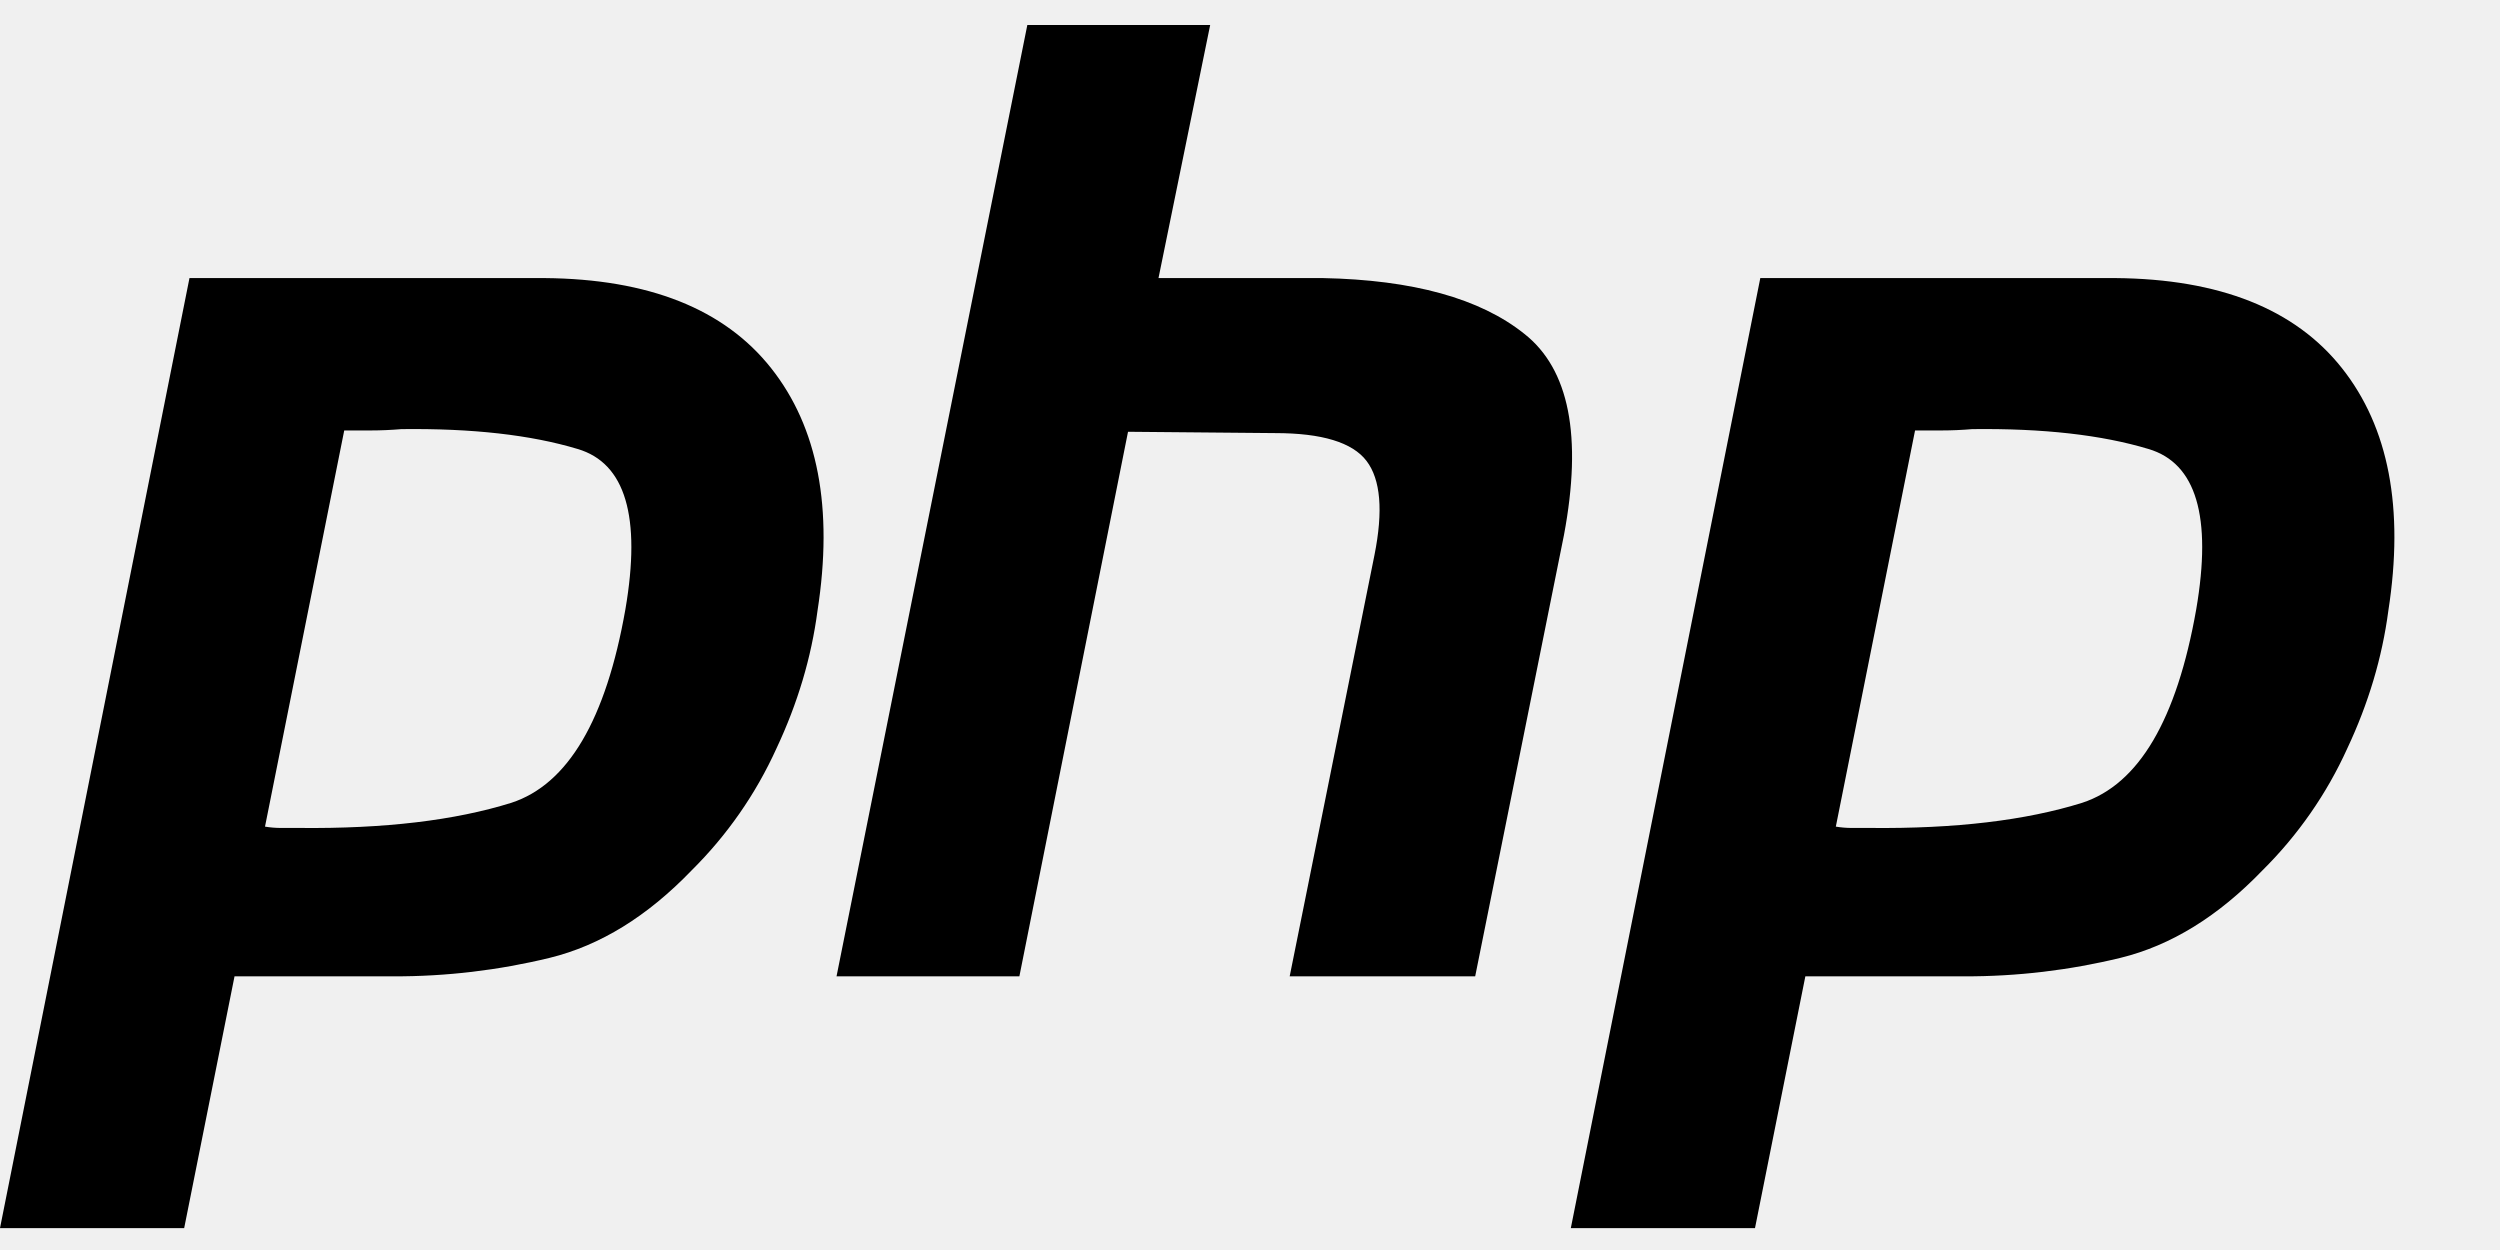
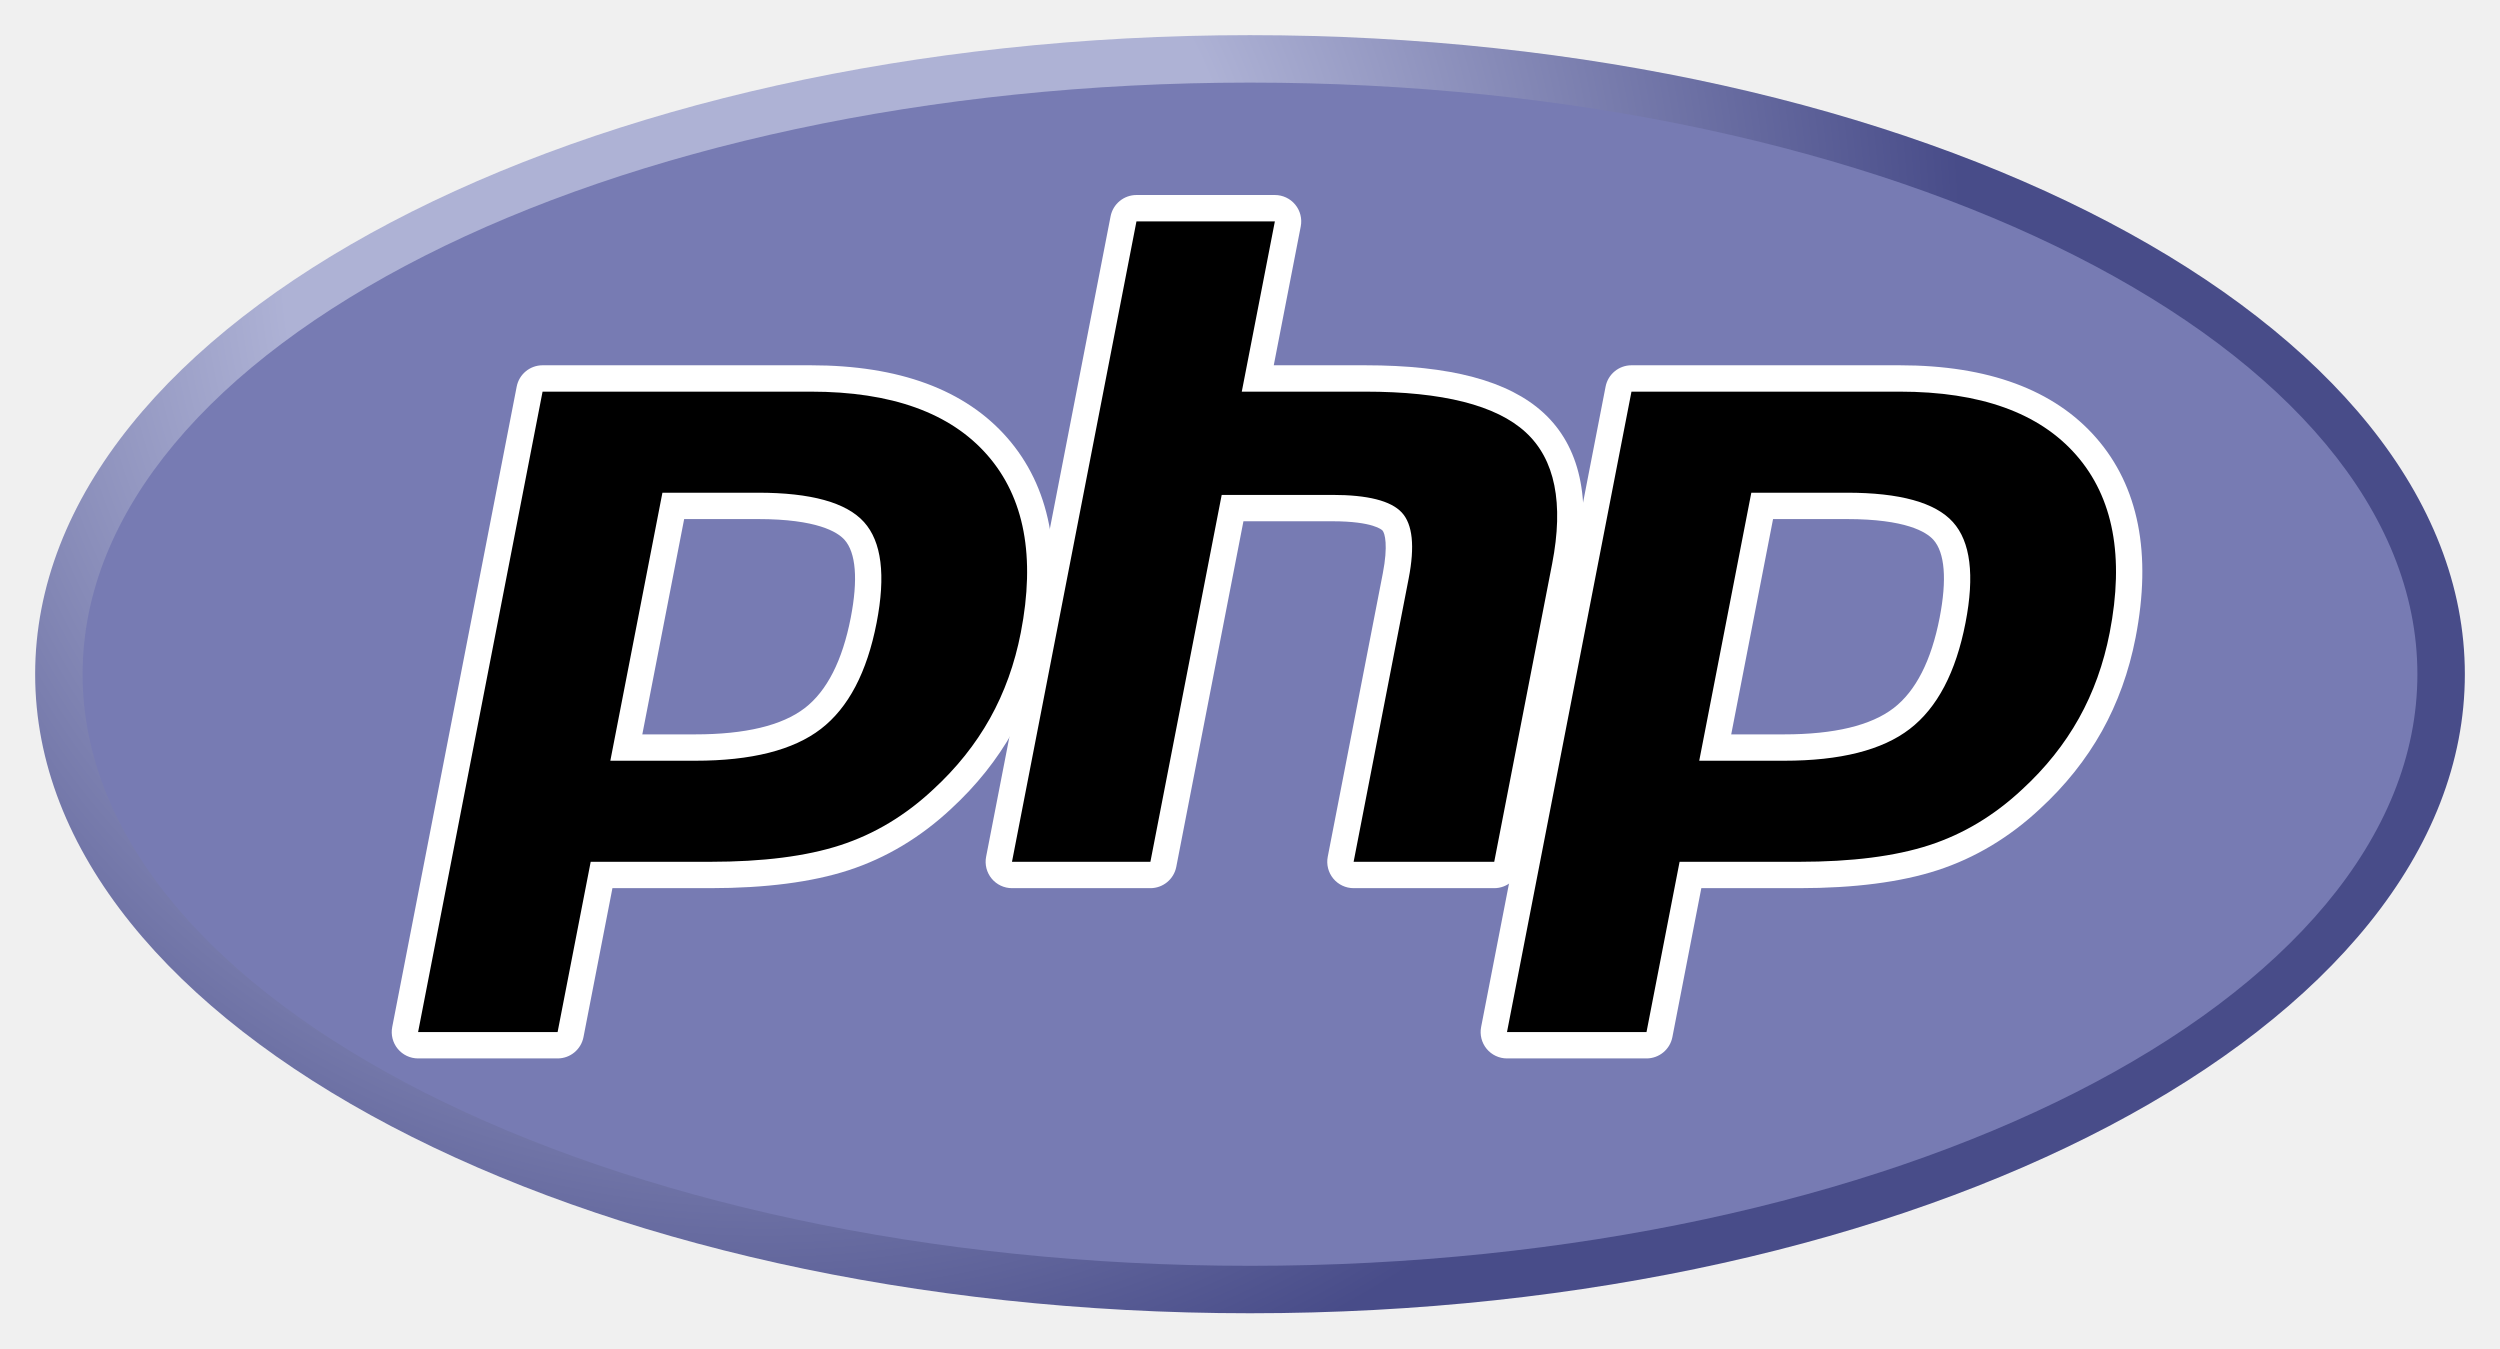
- <svg xmlns="http://www.w3.org/2000/svg" viewBox="0 -1 100 50">
-   <path d="M7.579 10.123h14.204c4.169.035 7.19 1.237 9.063 3.604 1.873 2.367 2.491 5.6 1.855 9.699-.247 1.873-.795 3.71-1.643 5.512a16.385 16.385 0 01-3.392 4.876c-1.767 1.837-3.657 3.003-5.671 3.498a26.11 26.11 0 01-6.254.742h-6.36l-2.014 10.07H0l7.579-38.001m6.201 6.042l-3.18 15.9c.212.035.424.053.636.053h.742c3.392.035 6.219-.3 8.48-1.007 2.261-.742 3.781-3.321 4.558-7.738.636-3.71 0-5.848-1.908-6.413-1.873-.565-4.222-.83-7.049-.795-.424.035-.83.053-1.219.053h-1.113l.053-.053M41.093 0h7.314L46.34 10.123h6.572c3.604.071 6.289.813 8.056 2.226 1.802 1.413 2.332 4.099 1.59 8.056l-3.551 17.649h-7.42L54.979 21.2c.353-1.767.247-3.021-.318-3.763s-1.784-1.113-3.657-1.113l-5.883-.053-4.346 21.783h-7.314L41.093 0M70.412 10.123h14.204c4.169.035 7.19 1.237 9.063 3.604 1.873 2.367 2.491 5.6 1.855 9.699-.247 1.873-.795 3.71-1.643 5.512a16.385 16.385 0 01-3.392 4.876c-1.767 1.837-3.657 3.003-5.671 3.498a26.11 26.11 0 01-6.254.742h-6.36L70.2 48.124h-7.367l7.579-38.001m6.201 6.042l-3.18 15.9c.212.035.424.053.636.053h.742c3.392.035 6.219-.3 8.48-1.007 2.261-.742 3.781-3.321 4.558-7.738.636-3.71 0-5.848-1.908-6.413-1.873-.565-4.222-.83-7.049-.795-.424.035-.83.053-1.219.053H76.56l.053-.053" />
+ <svg xmlns="http://www.w3.org/2000/svg" height="383.598" id="svg3430" version="1.1" viewBox="0 0 711.201 383.598" width="711.201" xml:space="preserve">
+   <defs id="defs3434">
+     <clipPath clipPathUnits="userSpaceOnUse" id="clipPath3444">
+       <path d="M 11.52,162 C 11.52,81.677 135.307,16.561 288,16.561 l 0,0 c 152.693,0 276.481,65.116 276.481,145.439 l 0,0 c 0,80.322 -123.788,145.439 -276.481,145.439 l 0,0 C 135.307,307.439 11.52,242.322 11.52,162" id="path3446" />
+     </clipPath>
+     <radialGradient cx="0" cy="0" fx="0" fy="0" gradientTransform="matrix(363.0579,0,0,-363.0579,177.52,256.3071)" gradientUnits="userSpaceOnUse" id="radialGradient3452" r="1" spreadMethod="pad">
+       <stop id="stop3454" offset="0" style="stop-opacity:1;stop-color:#aeb2d5" />
+       <stop id="stop3456" offset="0.3" style="stop-opacity:1;stop-color:#aeb2d5" />
+       <stop id="stop3458" offset="0.75" style="stop-opacity:1;stop-color:#484c89" />
+       <stop id="stop3460" offset="1" style="stop-opacity:1;stop-color:#484c89" />
+     </radialGradient>
+     <clipPath clipPathUnits="userSpaceOnUse" id="clipPath3468">
+       <path d="M 0,324 576,324 576,0 0,0 0,324 Z" id="path3470" />
+     </clipPath>
+     <clipPath clipPathUnits="userSpaceOnUse" id="clipPath3480">
+       <path d="M 0,324 576,324 576,0 0,0 0,324 Z" id="path3482" />
+     </clipPath>
+   </defs>
+   <g id="g3438" transform="matrix(1.25,0,0,-1.25,-4.4,394.2987)">
+     <g id="g3440">
+       <g clip-path="url(#clipPath3444)" id="g3442">
+         <g id="g3448">
+           <g id="g3450">
+             <path d="M 11.52,162 C 11.52,81.677 135.307,16.561 288,16.561 l 0,0 c 152.693,0 276.481,65.116 276.481,145.439 l 0,0 c 0,80.322 -123.788,145.439 -276.481,145.439 l 0,0 C 135.307,307.439 11.52,242.322 11.52,162" id="path3462" style="fill:url(#radialGradient3452);stroke:none" />
+           </g>
+         </g>
+       </g>
+     </g>
+     <g id="g3464">
+       <g clip-path="url(#clipPath3468)" id="g3466">
+         <g id="g3472" transform="translate(288,27.3594)">
+           <path d="M 0,0 C 146.729,0 265.68,60.281 265.68,134.641 265.68,209 146.729,269.282 0,269.282 -146.729,269.282 -265.68,209 -265.68,134.641 -265.68,60.281 -146.729,0 0,0" id="path3474" style="fill:#777bb3;fill-opacity:1;fill-rule:nonzero;stroke:none" />
+         </g>
+       </g>
+     </g>
+     <g id="g3476">
+       <g clip-path="url(#clipPath3480)" id="g3478">
+         <g id="g3484" transform="translate(161.7344,145.3066)">
+           <path d="m 0,0 c 12.065,0 21.072,2.225 26.771,6.611 5.638,4.341 9.532,11.862 11.573,22.353 1.903,9.806 1.178,16.653 -2.154,20.348 C 32.783,53.086 25.417,55 14.297,55 L -4.984,55 -15.673,0 0,0 Z m -63.063,-67.75 c -0.895,0 -1.745,0.4 -2.314,1.092 -0.57,0.691 -0.801,1.601 -0.63,2.48 L -37.679,81.573 C -37.405,82.982 -36.17,84 -34.734,84 L 26.32,84 C 45.508,84 59.79,78.79 68.767,68.513 77.792,58.182 80.579,43.741 77.05,25.592 75.614,18.198 73.144,11.331 69.709,5.183 66.27,-0.972 61.725,-6.667 56.198,-11.747 49.582,-17.939 42.094,-22.429 33.962,-25.071 25.959,-27.678 15.681,-29 3.414,-29 l -24.722,0 -7.06,-36.322 c -0.274,-1.41 -1.508,-2.428 -2.944,-2.428 l -31.751,0 z" id="path3486" style="fill:#000000;fill-opacity:1;fill-rule:nonzero;stroke:none" />
+         </g>
+         <g id="g3488" transform="translate(159.2236,197.3071)">
+           <path d="m 0,0 16.808,0 c 13.421,0 18.083,-2.945 19.667,-4.7 2.628,-2.914 3.124,-9.058 1.435,-17.767 C 36.012,-32.217 32.494,-39.13 27.452,-43.012 22.29,-46.986 13.898,-49 2.511,-49 L -9.523,-49 0,0 Z m 28.831,35 -61.055,0 c -2.872,0 -5.341,-2.036 -5.889,-4.855 l -28.328,-145.751 c -0.342,-1.759 0.12,-3.578 1.259,-4.961 1.14,-1.383 2.838,-2.183 4.63,-2.183 l 31.75,0 c 2.873,0 5.342,2.036 5.89,4.855 l 6.588,33.895 22.249,0 c 12.582,0 23.174,1.372 31.479,4.077 8.541,2.775 16.399,7.48 23.354,13.984 5.752,5.292 10.49,11.232 14.08,17.657 3.591,6.427 6.171,13.594 7.668,21.302 3.715,19.104 0.697,34.402 -8.969,45.466 C 63.965,29.444 48.923,35 28.831,35 m -45.633,-90 19.313,0 c 12.801,0 22.336,2.411 28.601,7.234 6.266,4.824 10.492,12.875 12.688,24.157 2.101,10.832 1.144,18.476 -2.871,22.929 C 36.909,3.773 28.87,6 16.808,6 L -4.946,6 -16.802,-55 M 28.831,29 C 47.198,29 60.597,24.18 69.019,14.539 77.44,4.898 79.976,-8.559 76.616,-25.836 75.233,-32.953 72.894,-39.46 69.601,-45.355 66.304,-51.254 61.999,-56.648 56.679,-61.539 50.339,-67.472 43.296,-71.7 35.546,-74.218 27.796,-76.743 17.925,-78 5.925,-78 l -27.196,0 -7.531,-38.75 -31.75,0 28.328,145.75 61.055,0" id="path3490" style="fill:#ffffff;fill-opacity:1;fill-rule:nonzero;stroke:none" />
+         </g>
+         <g id="g3492" transform="translate(311.583,116.3066)">
+           <path d="m 0,0 c -0.896,0 -1.745,0.4 -2.314,1.092 -0.571,0.691 -0.802,1.6 -0.631,2.48 L 9.586,68.061 C 10.778,74.194 10.484,78.596 8.759,80.456 7.703,81.593 4.531,83.5 -4.848,83.5 L -27.55,83.5 -43.305,2.428 C -43.579,1.018 -44.814,0 -46.25,0 l -31.5,0 c -0.896,0 -1.745,0.4 -2.315,1.092 -0.57,0.691 -0.801,1.601 -0.63,2.48 l 28.328,145.751 c 0.274,1.409 1.509,2.427 2.945,2.427 l 31.5,0 c 0.896,0 1.745,-0.4 2.315,-1.091 0.57,-0.692 0.801,-1.601 0.63,-2.481 L -21.813,113 2.609,113 c 18.605,0 31.221,-3.28 38.569,-10.028 7.49,-6.884 9.827,-17.891 6.947,-32.719 L 34.945,2.428 C 34.671,1.018 33.437,0 32,0 L 0,0 Z" id="path3494" style="fill:#000000;fill-opacity:1;fill-rule:nonzero;stroke:none" />
+         </g>
+         <g id="g3496" transform="translate(293.6611,271.0571)">
+           <path d="m 0,0 -31.5,0 c -2.873,0 -5.342,-2.036 -5.89,-4.855 l -28.328,-145.751 c -0.342,-1.759 0.12,-3.578 1.26,-4.961 1.14,-1.383 2.838,-2.183 4.63,-2.183 l 31.5,0 c 2.872,0 5.342,2.036 5.89,4.855 l 15.283,78.645 20.229,0 c 9.363,0 11.328,-2 11.407,-2.086 0.568,-0.611 1.315,-3.441 0.082,-9.781 l -12.531,-64.489 c -0.342,-1.759 0.12,-3.578 1.26,-4.961 1.14,-1.383 2.838,-2.183 4.63,-2.183 l 32,0 c 2.872,0 5.342,2.036 5.89,4.855 l 13.179,67.825 c 3.093,15.921 0.447,27.864 -7.861,35.5 -7.928,7.281 -21.208,10.82 -40.599,10.82 l -20.784,0 6.143,31.605 C 6.231,-5.386 5.77,-3.566 4.63,-2.184 3.49,-0.801 1.792,0 0,0 m 0,-6 -7.531,-38.75 28.062,0 c 17.657,0 29.836,-3.082 36.539,-9.238 6.703,-6.16 8.711,-16.141 6.032,-29.938 l -13.18,-67.824 -32,0 12.531,64.488 c 1.426,7.336 0.902,12.34 -1.574,15.008 -2.477,2.668 -7.746,4.004 -15.805,4.004 l -25.176,0 -16.226,-83.5 -31.5,0 L -31.5,-6 0,-6" id="path3498" style="fill:#ffffff;fill-opacity:1;fill-rule:nonzero;stroke:none" />
+         </g>
+         <g id="g3500" transform="translate(409.5498,145.3066)">
+           <path d="m 0,0 c 12.065,0 21.072,2.225 26.771,6.611 5.638,4.34 9.532,11.861 11.574,22.353 1.903,9.806 1.178,16.653 -2.155,20.348 C 32.783,53.086 25.417,55 14.297,55 L -4.984,55 -15.673,0 0,0 Z m -63.062,-67.75 c -0.895,0 -1.745,0.4 -2.314,1.092 -0.57,0.691 -0.802,1.601 -0.631,2.48 L -37.679,81.573 C -37.404,82.982 -36.17,84 -34.733,84 L 26.32,84 C 45.509,84 59.79,78.79 68.768,68.513 77.793,58.183 80.579,43.742 77.051,25.592 75.613,18.198 73.144,11.331 69.709,5.183 66.27,-0.972 61.725,-6.667 56.198,-11.747 49.582,-17.939 42.094,-22.429 33.962,-25.071 25.959,-27.678 15.681,-29 3.414,-29 l -24.723,0 -7.057,-36.322 c -0.275,-1.41 -1.509,-2.428 -2.946,-2.428 l -31.75,0 z" id="path3502" style="fill:#000000;fill-opacity:1;fill-rule:nonzero;stroke:none" />
+         </g>
+         <g id="g3504" transform="translate(407.0391,197.3071)">
+           <path d="M 0,0 16.808,0 C 30.229,0 34.891,-2.945 36.475,-4.7 39.104,-7.614 39.6,-13.758 37.91,-22.466 36.012,-32.217 32.493,-39.13 27.452,-43.012 22.29,-46.986 13.898,-49 2.511,-49 L -9.522,-49 0,0 Z m 28.831,35 -61.054,0 c -2.872,0 -5.341,-2.036 -5.889,-4.855 L -66.44,-115.606 c -0.342,-1.759 0.12,-3.578 1.259,-4.961 1.14,-1.383 2.838,-2.183 4.63,-2.183 l 31.75,0 c 2.872,0 5.342,2.036 5.89,4.855 l 6.587,33.895 22.249,0 c 12.582,0 23.174,1.372 31.479,4.077 8.541,2.775 16.401,7.481 23.356,13.986 5.752,5.291 10.488,11.23 14.078,17.655 3.591,6.427 6.171,13.594 7.668,21.302 3.715,19.105 0.697,34.403 -8.969,45.467 C 63.965,29.444 48.924,35 28.831,35 m -45.632,-90 19.312,0 c 12.801,0 22.336,2.411 28.601,7.234 6.267,4.824 10.492,12.875 12.688,24.157 2.102,10.832 1.145,18.476 -2.871,22.929 C 36.909,3.773 28.87,6 16.808,6 L -4.946,6 -16.801,-55 M 28.831,29 C 47.198,29 60.597,24.18 69.019,14.539 77.441,4.898 79.976,-8.559 76.616,-25.836 75.233,-32.953 72.894,-39.46 69.601,-45.355 66.304,-51.254 61.999,-56.648 56.679,-61.539 50.339,-67.472 43.296,-71.7 35.546,-74.218 27.796,-76.743 17.925,-78 5.925,-78 l -27.196,0 -7.53,-38.75 -31.75,0 28.328,145.75 61.054,0" id="path3506" style="fill:#ffffff;fill-opacity:1;fill-rule:nonzero;stroke:none" />
+         </g>
+       </g>
+     </g>
+   </g>
</svg>
